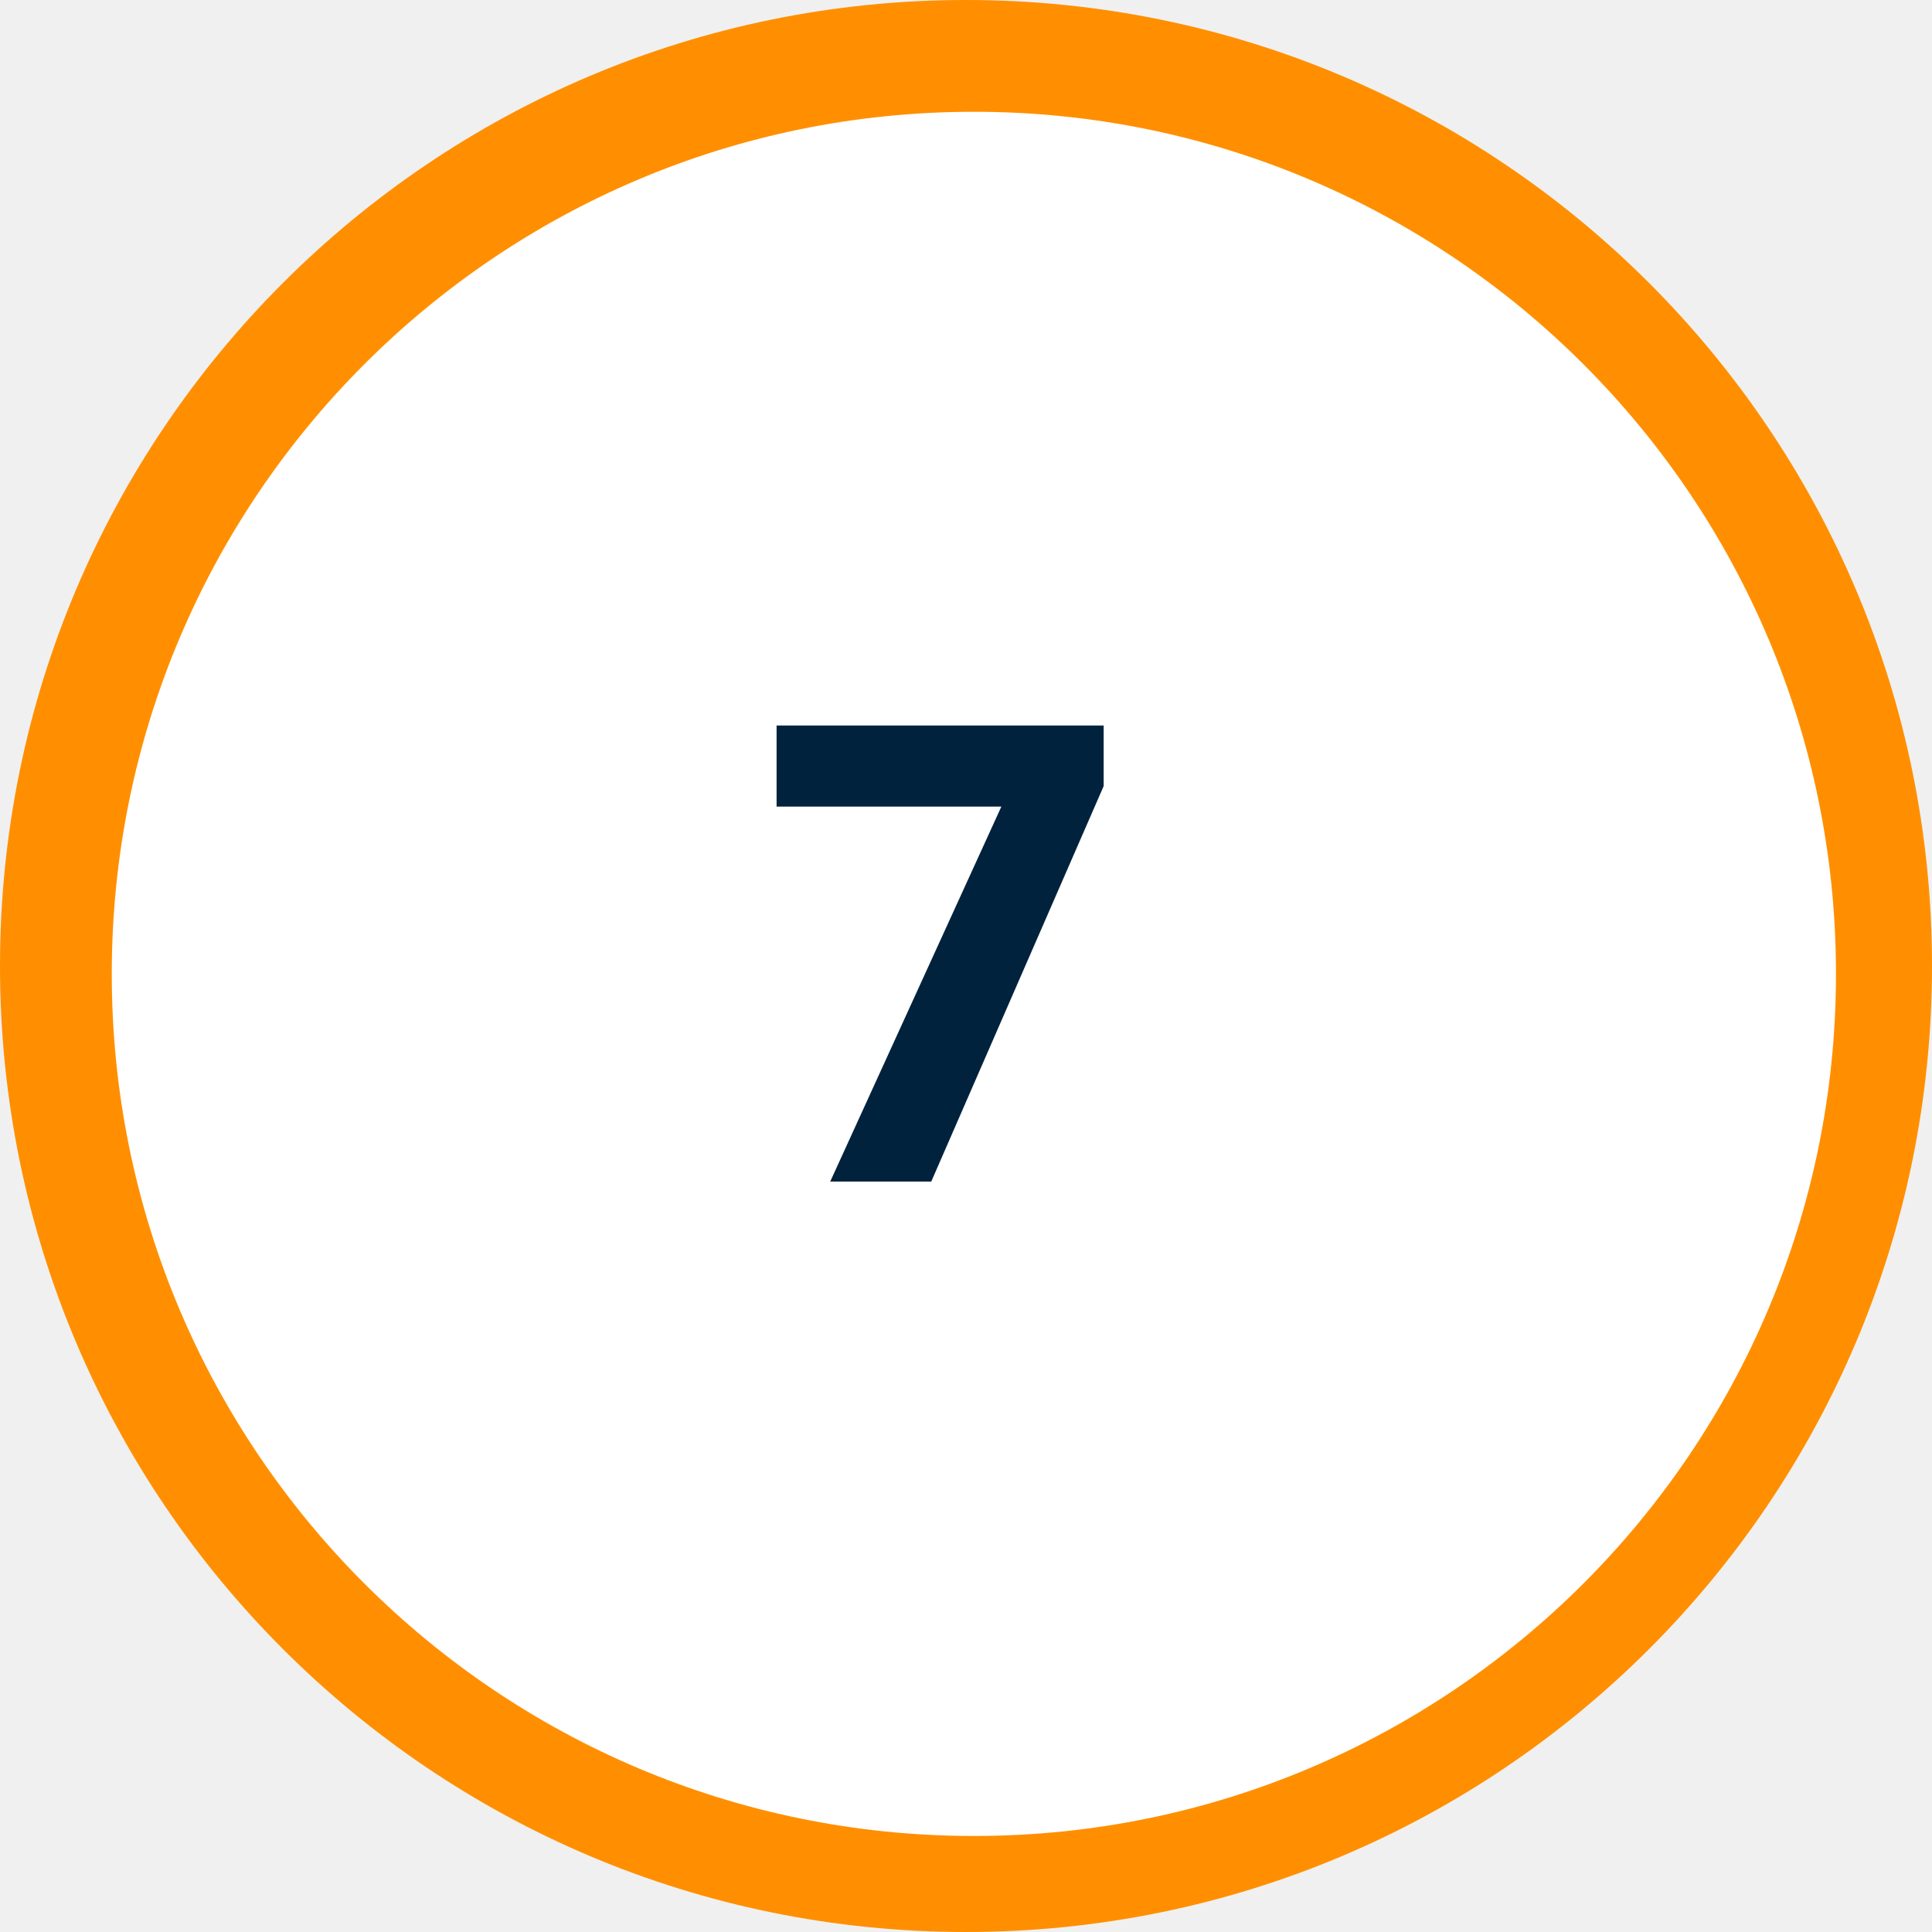
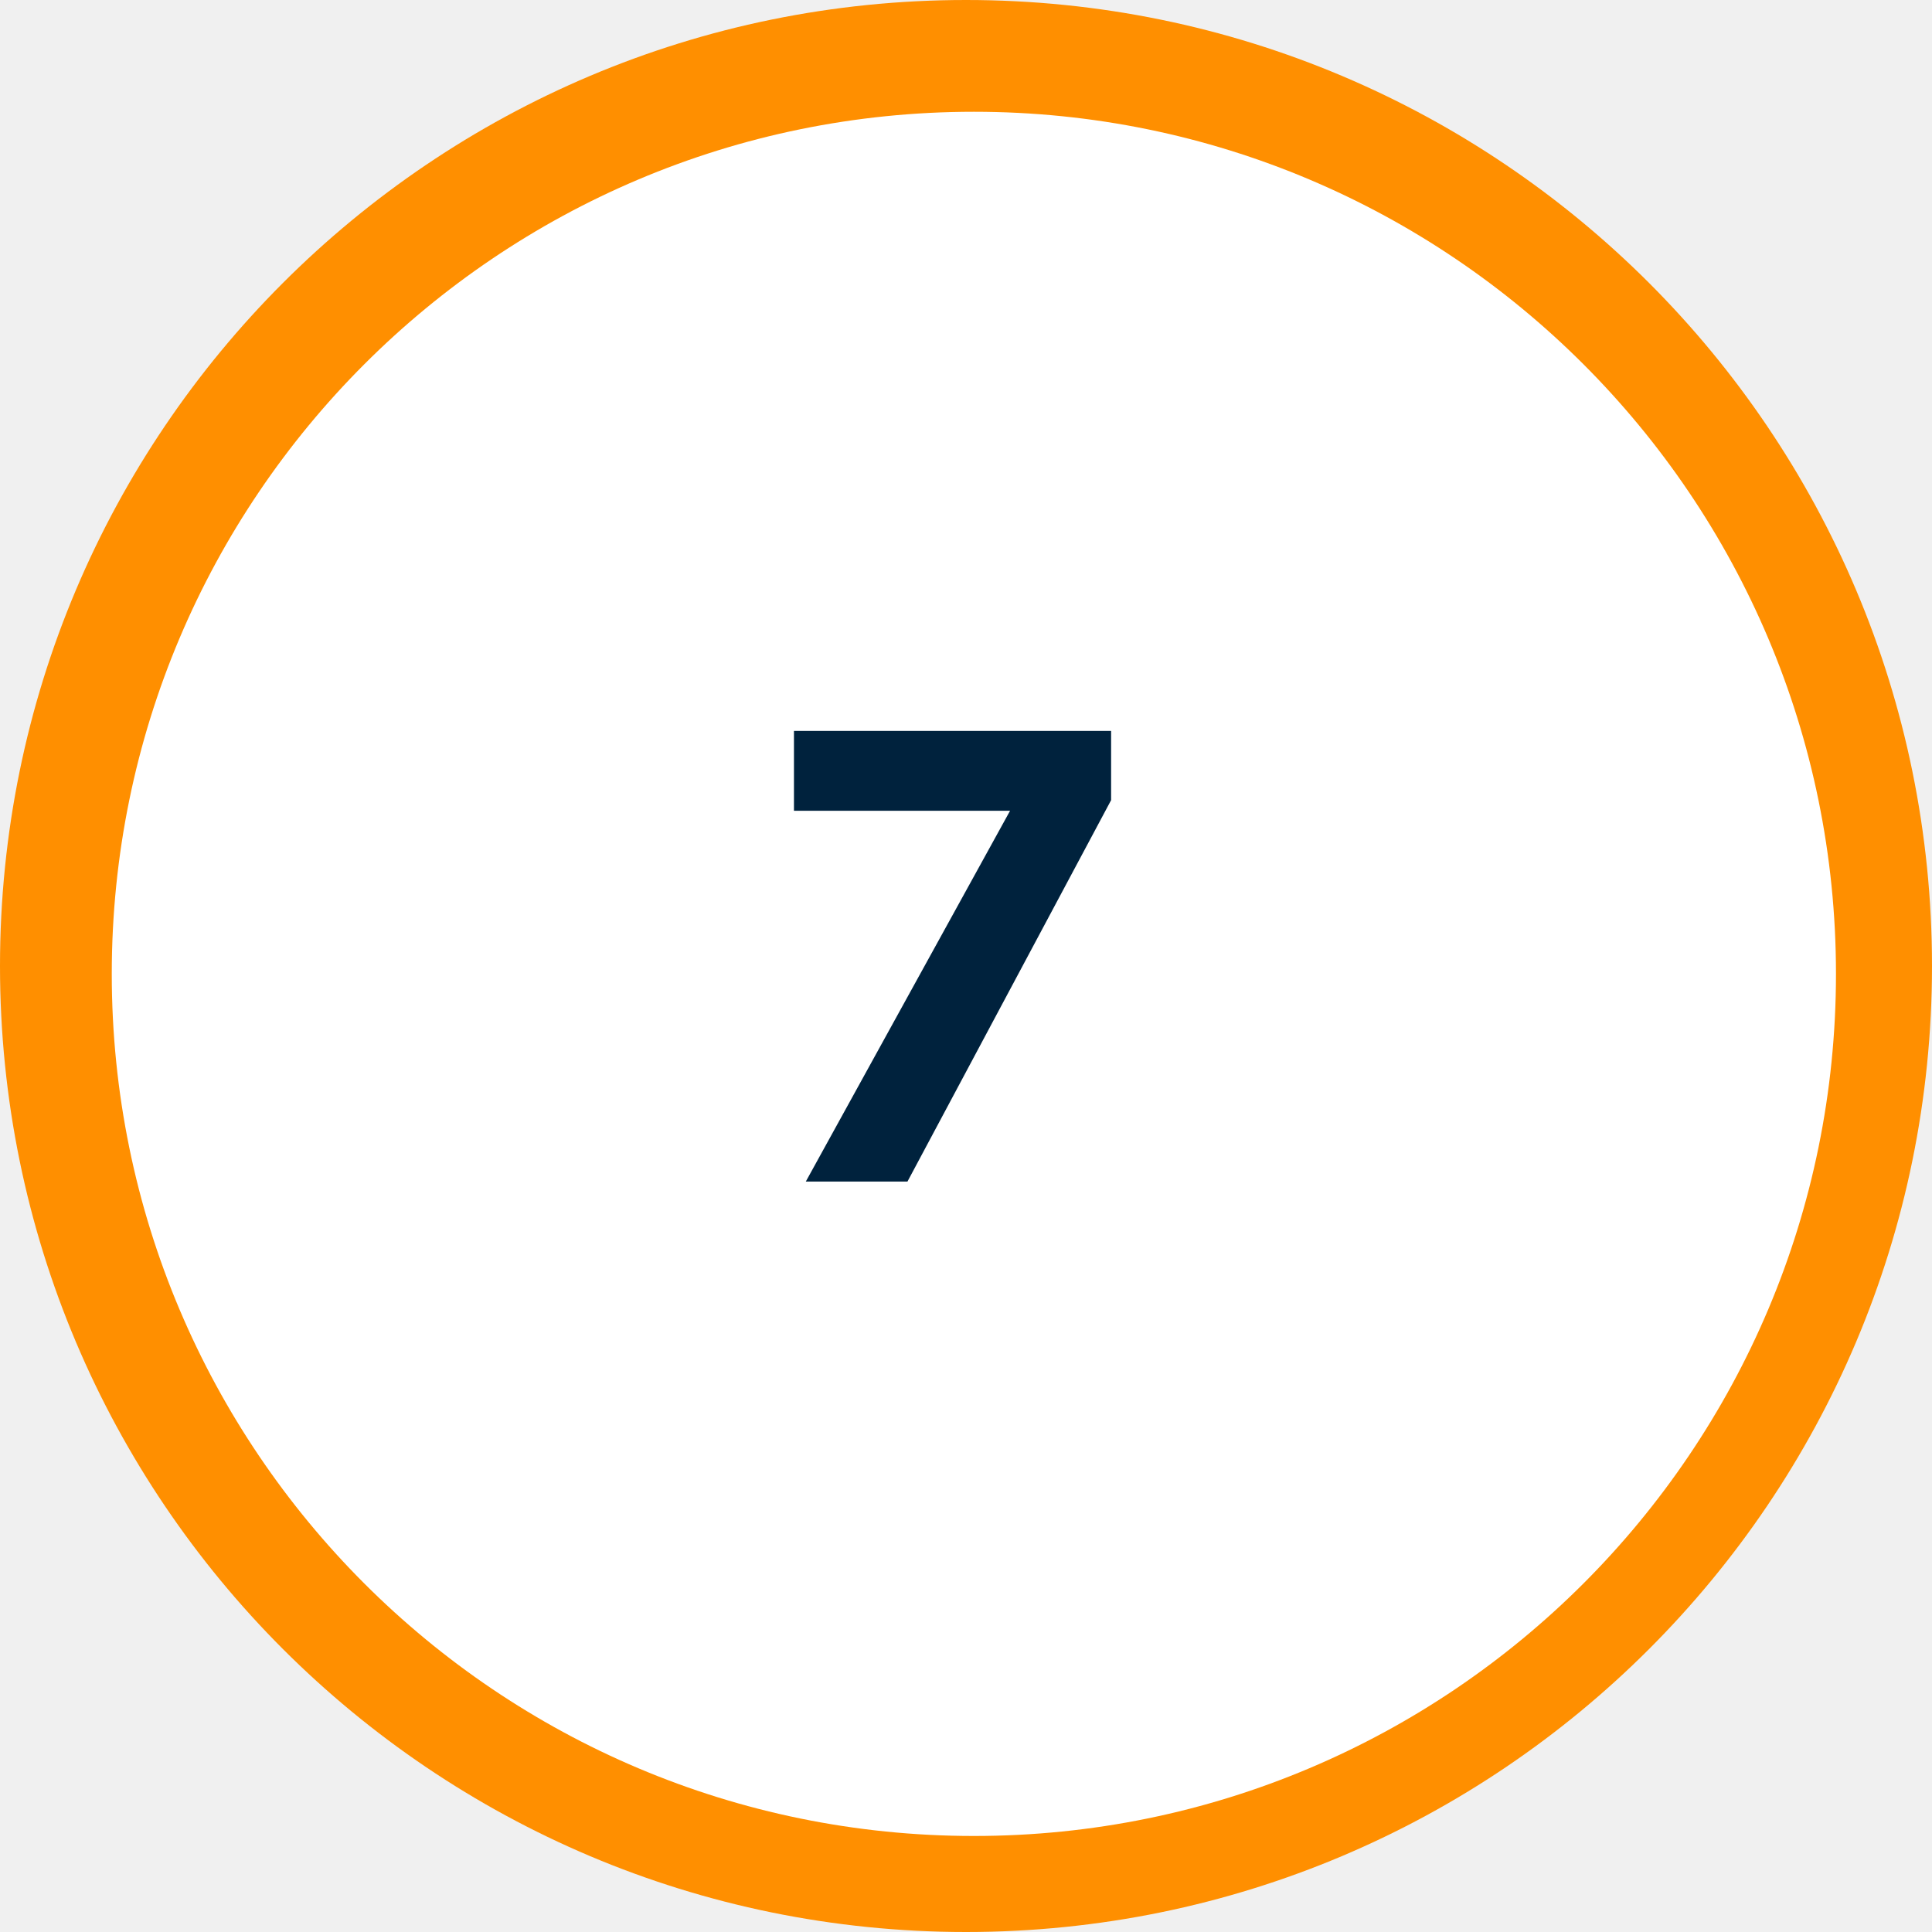
<svg xmlns="http://www.w3.org/2000/svg" width="121" height="121" viewBox="0 0 121 121">
  <g id="Grupo_12511" data-name="Grupo 12511" transform="translate(-325 -13420)">
    <circle id="Elipse_808" data-name="Elipse 808" cx="60.5" cy="60.5" r="60.5" transform="translate(325 13420)" fill="#ff8f00" />
    <path id="Trazado_14013" data-name="Trazado 14013" d="M53.993,0A53.993,53.993,0,1,1,0,53.993,53.993,53.993,0,0,1,53.993,0Z" transform="translate(332 13427)" fill="#fff" />
-     <text id="_7" data-name="7" transform="translate(365 13455)" fill="#00223d" font-size="40" font-family="CerebriSans-Bold, Cerebri Sans" font-weight="700">
-       <tspan x="7.557" y="39">7</tspan>
-     </text>
+     <path id="Trazado_14474" data-name="Trazado 14474" d="M9.725,10.777H29.588v4.336L16.834,39H10.467L23.26,15.777H9.725Z" transform="translate(365 13455)" fill="#00223d" />
  </g>
</svg>
